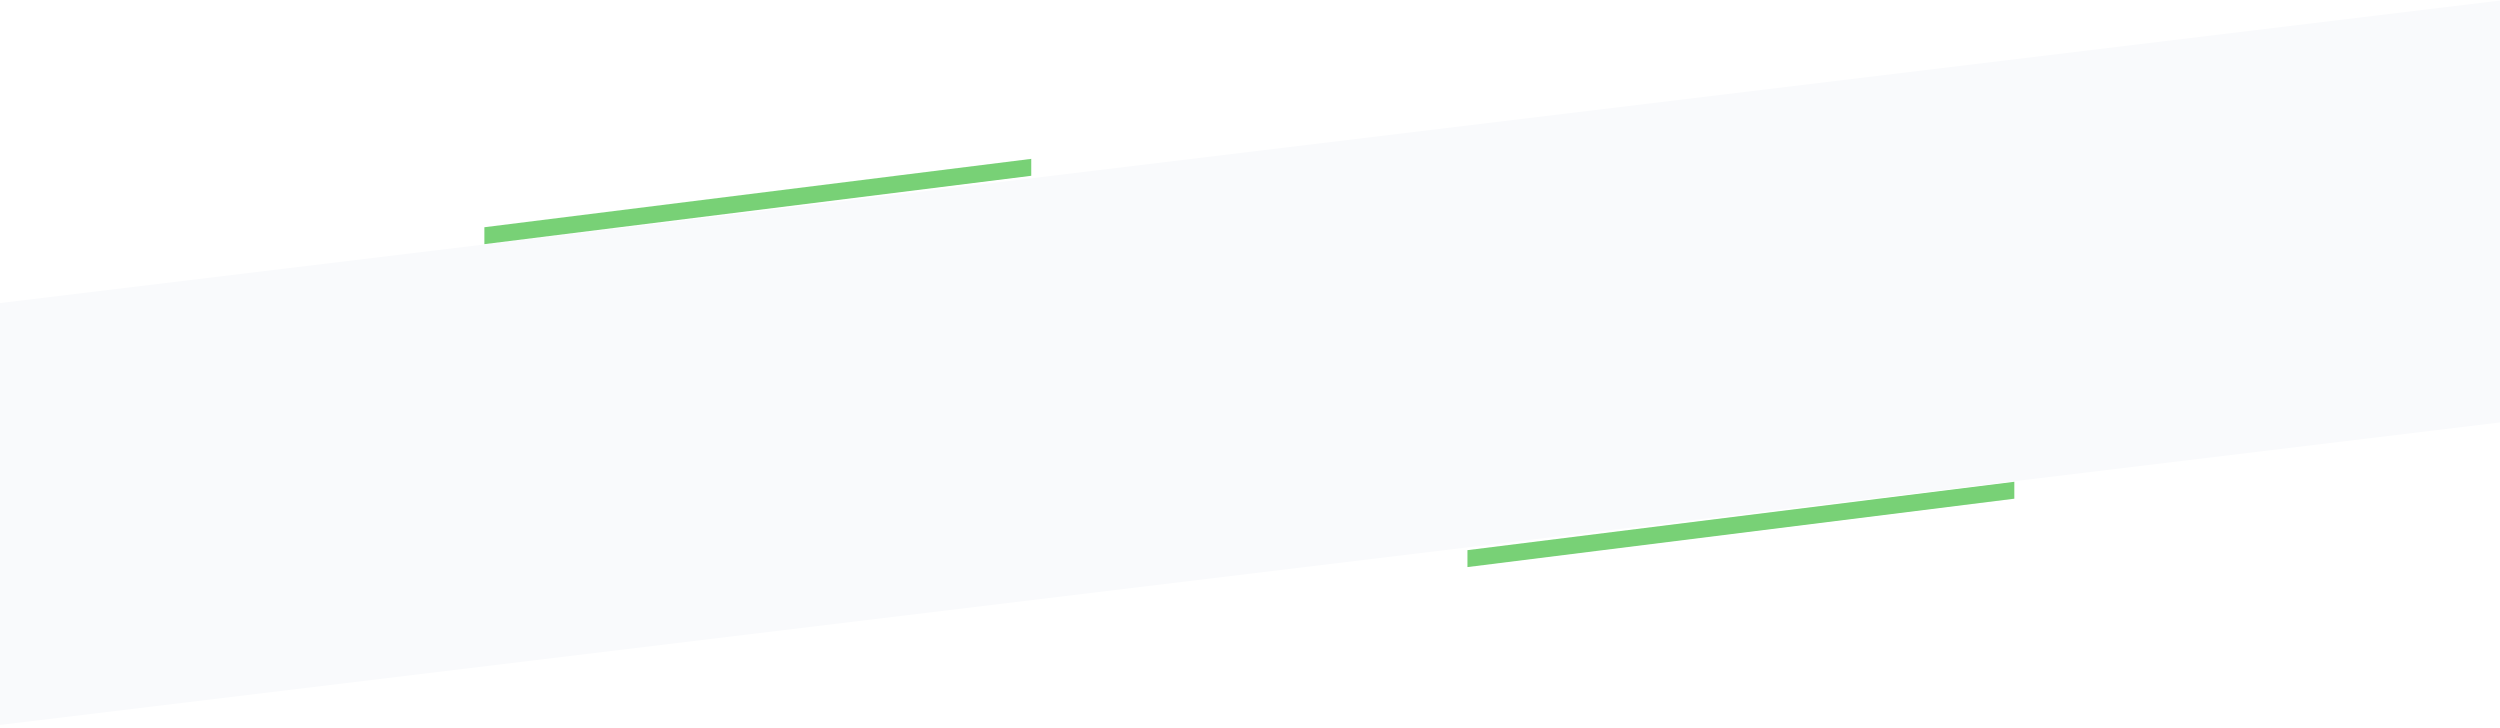
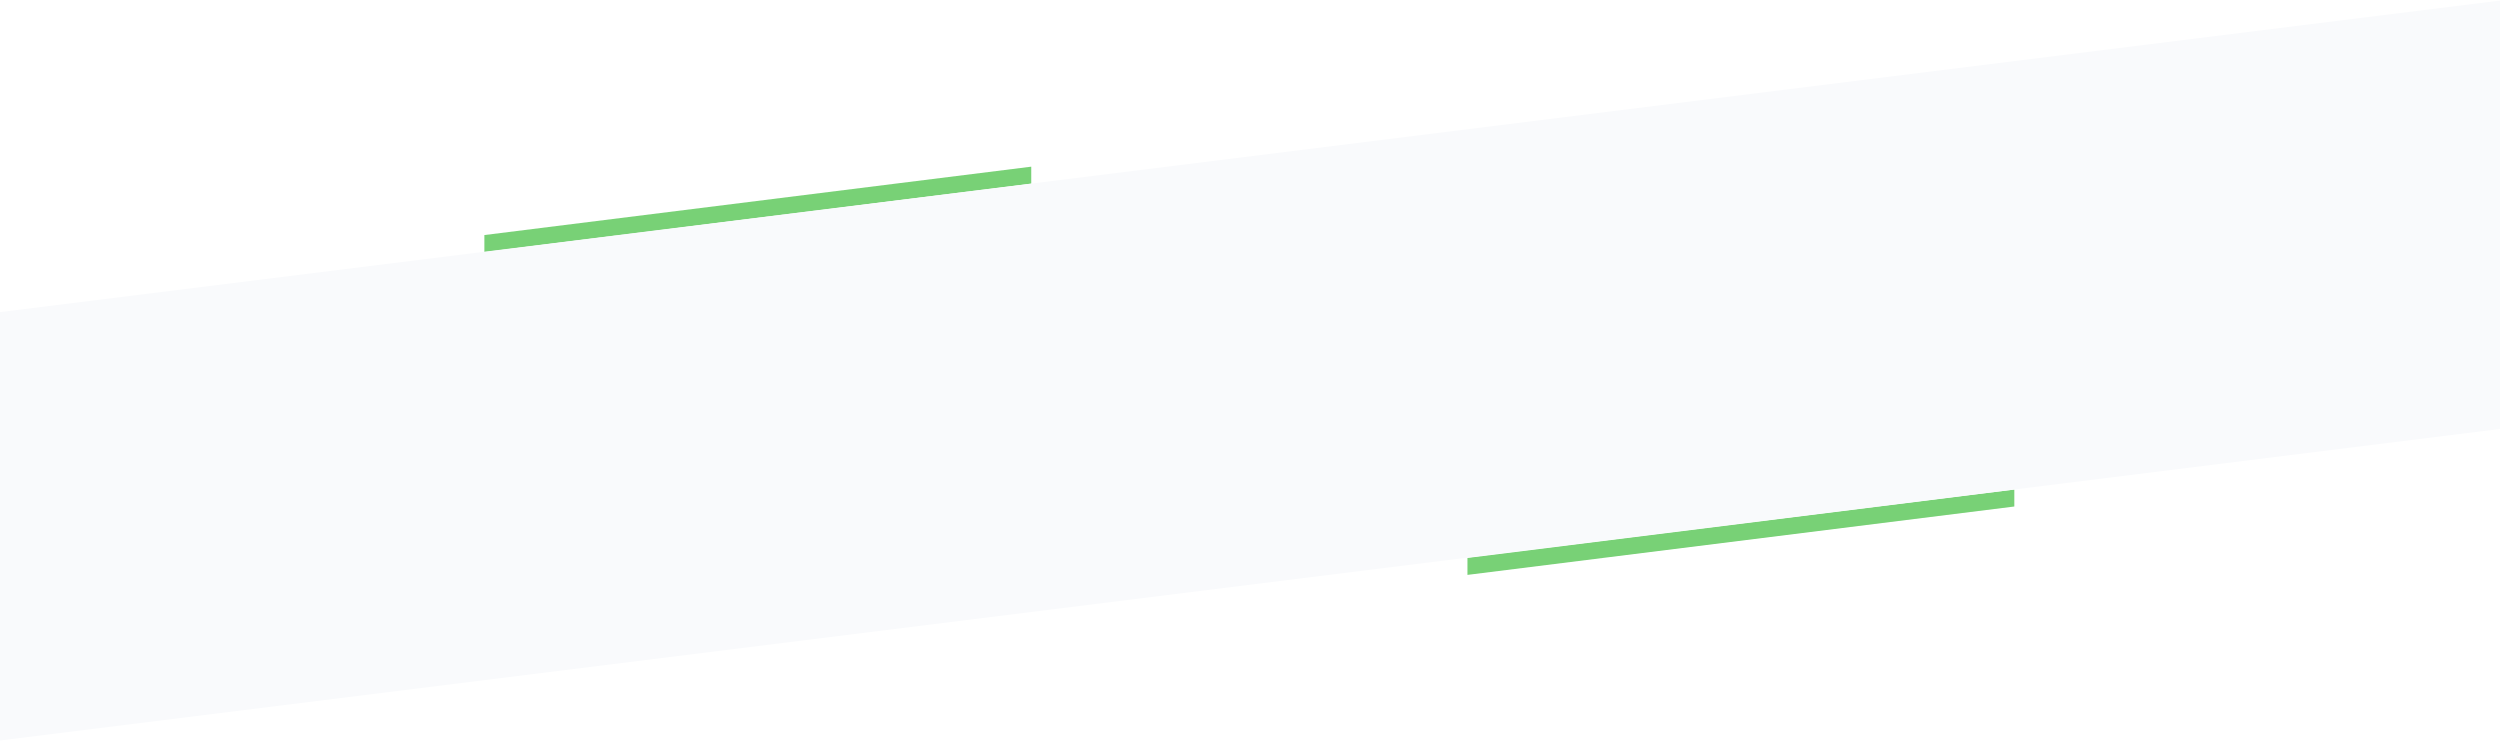
- <svg xmlns="http://www.w3.org/2000/svg" width="1920" height="559" viewBox="0 0 1920 559" fill="none">
-   <path d="M-14.5 234.5L1923.5 0V324L-14.5 558.5V234.5Z" fill="#F9FAFC" />
-   <path d="M372 174.517L792 122V135L372 187.517V174.517Z" fill="#78D176" />
-   <path d="M1127 422.517L1547 370V383L1127 435.517V422.517Z" fill="#78D176" />
+ <svg xmlns="http://www.w3.org/2000/svg" width="1920" height="571" viewBox="0 0 1920 571" fill="none">
+   <path d="M372 180.517L792 128V141L372 193.517V180.517Z" fill="#78D176" />
+   <path d="M1127 428.517L1547 376V389L1127 441.517V428.517Z" fill="#78D176" />
+   <path d="M-14.5 241.5L1923.5 0V329L-14.5 570.5V241.5Z" fill="#F9FAFC" />
</svg>
